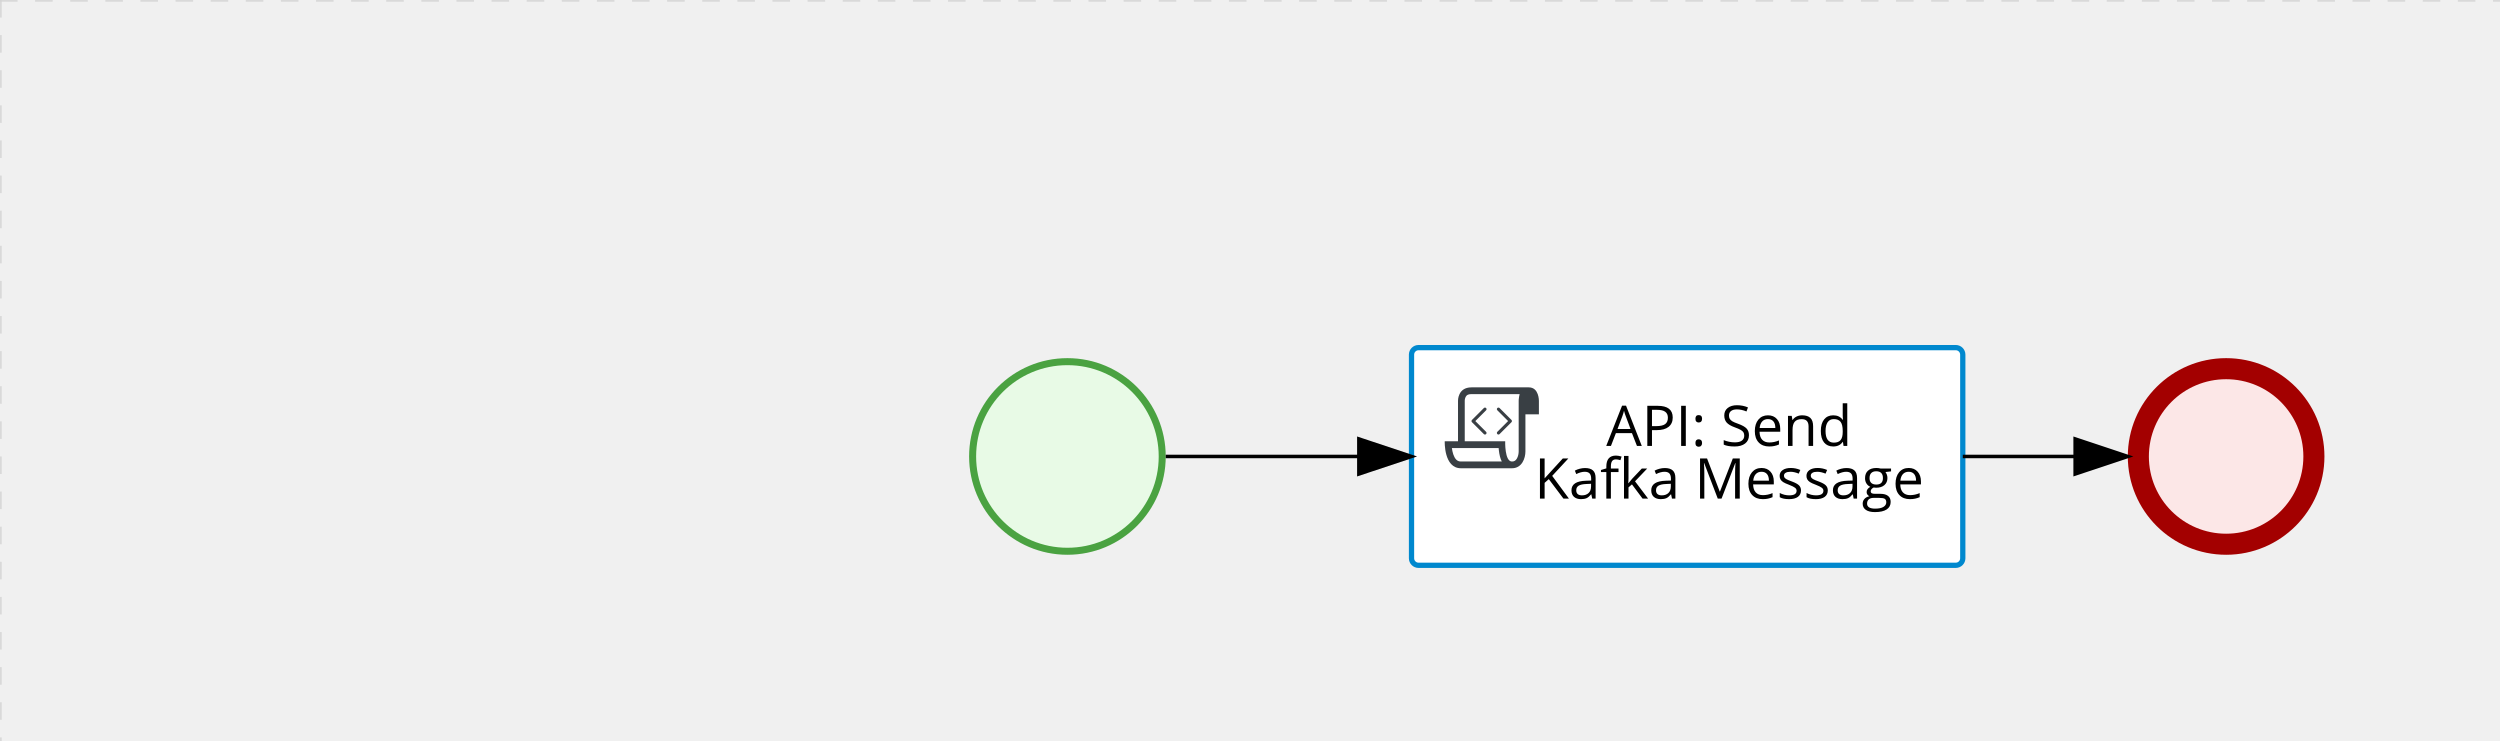
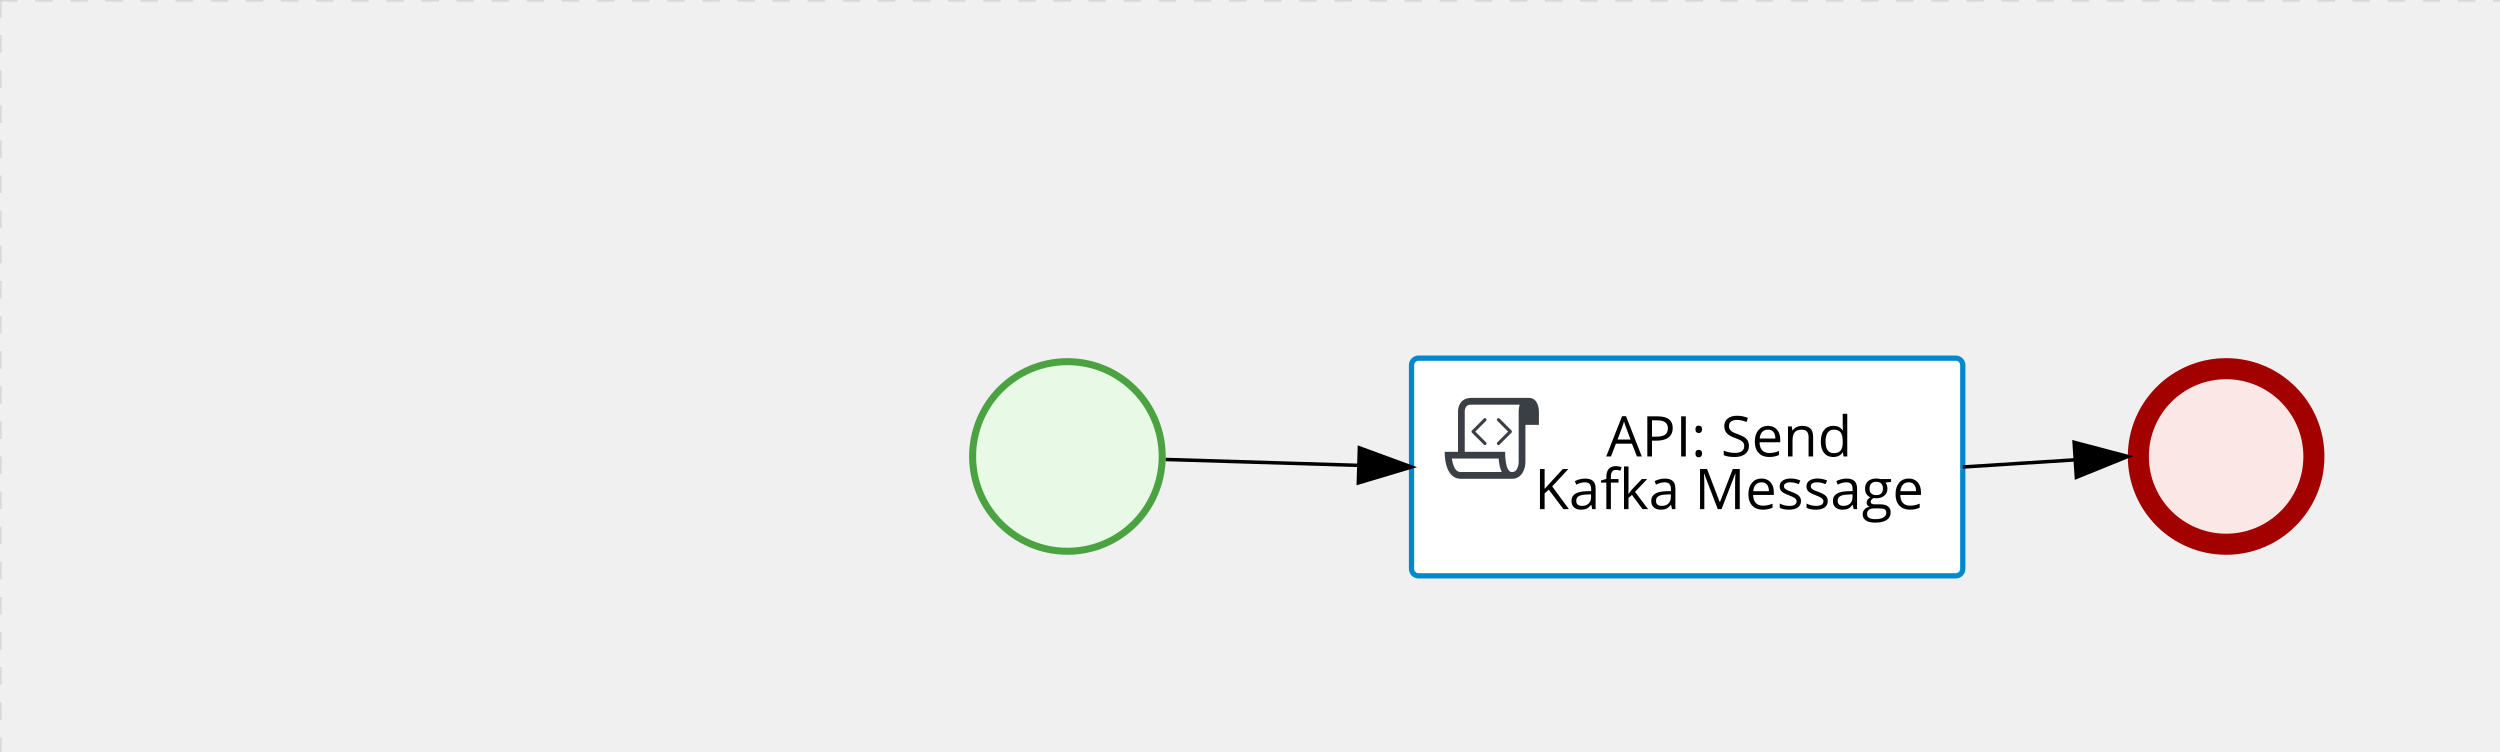
- <svg xmlns="http://www.w3.org/2000/svg" version="1.1" width="712" height="211" viewBox="0 0 712 211">
+ <svg xmlns="http://www.w3.org/2000/svg" version="1.1" width="712" height="214" viewBox="0 0 712 214">
  <defs />
  <g transform="matrix(1,0,0,1,0,0)">
    <g>
      <g>
        <g>
          <path fill="none" stroke="#d3d3d3" paint-order="fill stroke markers" d=" M 0 0 L 1200 0" stroke-miterlimit="10" stroke-opacity="0.8" stroke-dasharray="5" />
        </g>
        <g>
          <path fill="none" stroke="#d3d3d3" paint-order="fill stroke markers" d=" M 0 0 L 0 800" stroke-miterlimit="10" stroke-opacity="0.8" stroke-dasharray="5" />
-         </g>
-       </g>
-       <g id="_F8DAFDB7-82B2-4472-BDC2-754287E2911C" bpmn2nodeid="_F8DAFDB7-82B2-4472-BDC2-754287E2911C" transform="matrix(1,0,0,1,402,99)">
-         <g>
-           <path fill="none" stroke="none" />
-         </g>
-         <g transform="matrix(1,0,0,1,0,0)">
-           <path fill="#ffffff" stroke="none" id="_F8DAFDB7-82B2-4472-BDC2-754287E2911C?shapeType=BACKGROUND" paint-order="stroke fill markers" d=" M 2 0 L 155 0 L 155 0 A 2 2 0 0 1 157 2 L 157 60 L 157 60 A 2 2 0 0 1 155 62 L 2 62 L 2 62 A 2 2 0 0 1 0 60 L 0 2 L 0 2 A 2 2 0 0 1 2 0 Z" />
-         </g>
-         <g transform="matrix(1,0,0,1,0,0)">
-           <path fill="none" stroke="rgb(0,136,206)" id="_F8DAFDB7-82B2-4472-BDC2-754287E2911C?shapeType=BORDER&amp;renderType=STROKE" paint-order="fill stroke markers" d=" M 2 0 L 155 0 L 155 0 A 2 2 0 0 1 157 2 L 157 60 L 157 60 A 2 2 0 0 1 155 62 L 2 62 L 2 62 A 2 2 0 0 1 0 60 L 0 2 L 0 2 A 2 2 0 0 1 2 0 Z" stroke-miterlimit="10" stroke-width="1.5" stroke-dasharray="" />
-         </g>
-         <g>
-           <g transform="matrix(0.06,0,0,0.06,9.4,9.4)">
-             <g transform="matrix(1,0,0,1,0,0)">
-               <path fill="#393f44" stroke="none" id="_F8DAFDB7-82B2-4472-BDC2-754287E2911C_task__FQFd__KwNe" paint-order="stroke fill markers" d=" M 0 0 M 197.3 130.2 C 194.4 127.3 189.6 127.3 186.7 130.2 L 130.2 186.7 C 127.3 189.6 127.3 194.4 130.2 197.3 L 186.7 253.8 C 188.1 255.3 190.1 256 192 256 C 193.9 256 195.9 255.3 197.3 253.7 C 200.2 250.8 200.2 246 197.3 243.1 L 146.2 192 L 197.3 140.8 C 200.2 137.9 200.2 133.1 197.3 130.2 Z" />
-             </g>
-             <g transform="matrix(1,0,0,1,0,0)">
-               <path fill="#393f44" stroke="none" id="_F8DAFDB7-82B2-4472-BDC2-754287E2911C_task__FQFd__W91P" paint-order="stroke fill markers" d=" M 0 0 M 261.3 130.2 C 258.4 127.3 253.6 127.3 250.7 130.2 C 247.8 133.1 247.8 137.9 250.7 140.8 L 301.8 191.9 L 250.7 243 C 247.8 245.9 247.8 250.7 250.7 253.6 C 252.1 255.3 254.1 256 256 256 C 257.9 256 259.9 255.3 261.3 253.8 L 317.8 197.3 C 320.7 194.4 320.7 189.6 317.8 186.7 L 261.3 130.2 Z" />
-             </g>
-             <g transform="matrix(1,0,0,1,0,0)">
-               <path fill="#393f44" stroke="none" id="_F8DAFDB7-82B2-4472-BDC2-754287E2911C_task__FQFd__wKhe" paint-order="stroke fill markers" d=" M 0 0 M 400 32 C 400 32 152.8 32 128 32 C 62 32 64 96 64 96 L 64 288 L 1 288 C 1 288 -4 416 78 416 L 320 416 C 368 416 384 368 384 336 C 384 314.2 384 224.4 384 160 L 448 160 L 448 96 C 448 96 449 32 400 32 Z M 0 0 M 78 383.9 C 68.5 383.9 61.6 381.1 55.5 374.9 C 43.4 362.4 37.5 339.6 34.9 320 L 256.9 320 C 257.1 322.7 257.3 325.4 257.6 328.2 C 260 351.6 264.7 370.1 271.9 383.9 L 78 383.9 L 78 383.9 Z M 0 0 M 352 336 C 352 345.9 349.6 360.3 342.9 371 C 337.2 380.1 330.4 384 320 384 C 285 384 288 288 288 288 L 96 288 L 96 96 L 96 95.9 L 96 95.1 C 96 90.6 97.6 78.3 104.7 71.2 C 106.5 69.4 111.9 64 128 64 L 356.5 64 C 354.4 72.8 352.8 81.8 352.2 89.9 C 352.2 90.5 352.1 91.1 352.1 91.7 C 352.1 92 352.1 92.3 352.1 92.6 C 352 94.8 352 96 352 96 L 352 160 L 352 336 Z" />
-             </g>
-           </g>
-         </g>
-         <g transform="matrix(1,0,0,1,35,16)">
-           <text fill="#000000" stroke="none" font-family="Open Sans" font-size="12pt" font-style="normal" font-weight="normal" text-decoration="normal" x="55.461" y="12" text-anchor="middle" dominant-baseline="alphabetic">    API: Send      </text>
-           <text fill="#000000" stroke="none" font-family="Open Sans" font-size="12pt" font-style="normal" font-weight="normal" text-decoration="normal" x="55.461" y="27" text-anchor="middle" dominant-baseline="alphabetic">Kafka Message</text>
        </g>
      </g>
      <g id="_DFFC91C6-41A9-4FE0-B694-6AC4B78236F1" bpmn2nodeid="_DFFC91C6-41A9-4FE0-B694-6AC4B78236F1" transform="matrix(1,0,0,1,276,102)">
        <g>
          <path fill="none" stroke="none" />
        </g>
        <g transform="matrix(0.125,0,0,0.125,0,0)">
          <g transform="matrix(1,0,0,1,0,0)">
            <path fill="#e8fae6" stroke="none" id="_DFFC91C6-41A9-4FE0-B694-6AC4B78236F1?shapeType=BACKGROUND" paint-order="stroke fill markers" d=" M 0 0 M 444 224 C 444 263.9 434.2 300.8 414.4 334.5 C 394.7 368.2 368 394.9 334.4 414.5 C 300.8 434.1 263.9 444 224 444 C 184.1 444 147.2 434.2 113.5 414.4 C 79.8 394.7 53.1 368 33.5 334.4 C 13.9 300.8 4 263.9 4 224 C 4 184.1 13.8 147.2 33.6 113.5 C 53.4 79.8 80.1 53.1 113.6 33.5 C 147.1 13.9 184.1 4 224 4 C 263.9 4 300.8 13.8 334.5 33.6 C 368.2 53.4 394.9 80.1 414.5 113.6 C 434.1 147.1 444 184.1 444 224 Z" />
          </g>
          <g>
            <g transform="matrix(1,0,0,1,0,0)">
              <g transform="matrix(1,0,0,1,0,0)">
                <path fill="#4aa241" stroke="none" id="_DFFC91C6-41A9-4FE0-B694-6AC4B78236F1?shapeType=BORDER&amp;renderType=FILL" paint-order="stroke fill markers" d=" M 0 0 M 224 0 C 100.3 0 0 100.3 0 224 C 0 347.7 100.3 448 224 448 C 347.7 448 448 347.7 448 224 C 448 100.3 347.7 0 224 0 Z M 0 0 M 224 432 C 109.1 432 16 338.9 16 224 C 16 109.1 109.1 16 224 16 C 338.9 16 432 109.1 432 224 C 432 338.9 338.9 432 224 432 Z" />
              </g>
            </g>
          </g>
        </g>
        <g transform="matrix(1,0,0,1,28,61)" />
      </g>
      <g id="_392C35DF-9F56-46F7-892C-28D74B1C3C44" bpmn2nodeid="_392C35DF-9F56-46F7-892C-28D74B1C3C44" transform="matrix(1,0,0,1,606,102)">
        <g>
          <path fill="none" stroke="none" />
        </g>
        <g transform="matrix(0.125,0,0,0.125,0,0)">
          <g transform="matrix(1,0,0,1,0,0)">
            <path fill="#fce7e7" stroke="none" id="_392C35DF-9F56-46F7-892C-28D74B1C3C44?shapeType=BACKGROUND" paint-order="stroke fill markers" d=" M 0 0 M 444 224 C 444 263.9 434.2 300.8 414.4 334.5 C 394.7 368.2 368 394.9 334.4 414.5 C 300.8 434.1 263.9 444 224 444 C 184.1 444 147.2 434.2 113.5 414.4 C 79.8 394.7 53.1 368 33.5 334.4 C 13.9 300.8 4 263.9 4 224 C 4 184.1 13.8 147.2 33.6 113.5 C 53.4 79.8 80.1 53.1 113.6 33.5 C 147.1 13.9 184.1 4 224 4 C 263.9 4 300.8 13.8 334.5 33.6 C 368.2 53.4 394.9 80.1 414.5 113.6 C 434.1 147.1 444 184.1 444 224 Z" />
          </g>
          <g>
            <g transform="matrix(1,0,0,1,0,0)">
              <g transform="matrix(1,0,0,1,0,0)">
                <path fill="#a30000" stroke="none" id="_392C35DF-9F56-46F7-892C-28D74B1C3C44?shapeType=BORDER&amp;renderType=FILL" paint-order="stroke fill markers" d=" M 0 0 M 224 0 C 100.3 0 0 100.3 0 224 C 0 347.7 100.3 448 224 448 C 347.7 448 448 347.7 448 224 C 448 100.3 347.7 0 224 0 Z M 0 0 M 224 400 C 126.8 400 48 321.2 48 224 C 48 126.8 126.8 48 224 48 C 321.2 48 400 126.8 400 224 C 400 321.2 321.2 400 224 400 Z" />
              </g>
            </g>
          </g>
        </g>
        <g transform="matrix(1,0,0,1,28,61)" />
      </g>
+       <g transform="matrix(1,0,0,1,276,102)" />
+       <g transform="matrix(1,0,0,1,606,102)" />
+       <g id="_F8DAFDB7-82B2-4472-BDC2-754287E2911C" bpmn2nodeid="_F8DAFDB7-82B2-4472-BDC2-754287E2911C" transform="matrix(1,0,0,1,402,102)">
+         <g>
+           <path fill="none" stroke="none" />
+         </g>
+         <g transform="matrix(1,0,0,1,0,0)">
+           <path fill="#ffffff" stroke="none" id="_F8DAFDB7-82B2-4472-BDC2-754287E2911C?shapeType=BACKGROUND" paint-order="stroke fill markers" d=" M 2 0 L 155 0 L 155 0 A 2 2 0 0 1 157 2 L 157 60 L 157 60 A 2 2 0 0 1 155 62 L 2 62 L 2 62 A 2 2 0 0 1 0 60 L 0 2 L 0 2 A 2 2 0 0 1 2 0 Z" />
+         </g>
+         <g transform="matrix(1,0,0,1,0,0)">
+           <path fill="none" stroke="rgb(0,136,206)" id="_F8DAFDB7-82B2-4472-BDC2-754287E2911C?shapeType=BORDER&amp;renderType=STROKE" paint-order="fill stroke markers" d=" M 2 0 L 155 0 L 155 0 A 2 2 0 0 1 157 2 L 157 60 L 157 60 A 2 2 0 0 1 155 62 L 2 62 L 2 62 A 2 2 0 0 1 0 60 L 0 2 L 0 2 A 2 2 0 0 1 2 0 Z" stroke-miterlimit="10" stroke-width="1.5" stroke-dasharray="" />
+         </g>
+         <g>
+           <g transform="matrix(0.06,0,0,0.06,9.4,9.4)">
+             <g transform="matrix(1,0,0,1,0,0)">
+               <path fill="#393f44" stroke="none" id="_F8DAFDB7-82B2-4472-BDC2-754287E2911C_task__zJLF__xCwC" paint-order="stroke fill markers" d=" M 0 0 M 197.3 130.2 C 194.4 127.3 189.6 127.3 186.7 130.2 L 130.2 186.7 C 127.3 189.6 127.3 194.4 130.2 197.3 L 186.7 253.8 C 188.1 255.3 190.1 256 192 256 C 193.9 256 195.9 255.3 197.3 253.7 C 200.2 250.8 200.2 246 197.3 243.1 L 146.2 192 L 197.3 140.8 C 200.2 137.9 200.2 133.1 197.3 130.2 Z" />
+             </g>
+             <g transform="matrix(1,0,0,1,0,0)">
+               <path fill="#393f44" stroke="none" id="_F8DAFDB7-82B2-4472-BDC2-754287E2911C_task__zJLF__eBb6" paint-order="stroke fill markers" d=" M 0 0 M 261.3 130.2 C 258.4 127.3 253.6 127.3 250.7 130.2 C 247.8 133.1 247.8 137.9 250.7 140.8 L 301.8 191.9 L 250.7 243 C 247.8 245.9 247.8 250.7 250.7 253.6 C 252.1 255.3 254.1 256 256 256 C 257.9 256 259.9 255.3 261.3 253.8 L 317.8 197.3 C 320.7 194.4 320.7 189.6 317.8 186.7 L 261.3 130.2 Z" />
+             </g>
+             <g transform="matrix(1,0,0,1,0,0)">
+               <path fill="#393f44" stroke="none" id="_F8DAFDB7-82B2-4472-BDC2-754287E2911C_task__zJLF__4RHr" paint-order="stroke fill markers" d=" M 0 0 M 400 32 C 400 32 152.8 32 128 32 C 62 32 64 96 64 96 L 64 288 L 1 288 C 1 288 -4 416 78 416 L 320 416 C 368 416 384 368 384 336 C 384 314.2 384 224.4 384 160 L 448 160 L 448 96 C 448 96 449 32 400 32 Z M 0 0 M 78 383.9 C 68.5 383.9 61.6 381.1 55.5 374.9 C 43.4 362.4 37.5 339.6 34.9 320 L 256.9 320 C 257.1 322.7 257.3 325.4 257.6 328.2 C 260 351.6 264.7 370.1 271.9 383.9 L 78 383.9 L 78 383.9 Z M 0 0 M 352 336 C 352 345.9 349.6 360.3 342.9 371 C 337.2 380.1 330.4 384 320 384 C 285 384 288 288 288 288 L 96 288 L 96 96 L 96 95.9 L 96 95.1 C 96 90.6 97.6 78.3 104.7 71.2 C 106.5 69.4 111.9 64 128 64 L 356.5 64 C 354.4 72.8 352.8 81.8 352.2 89.9 C 352.2 90.5 352.1 91.1 352.1 91.7 C 352.1 92 352.1 92.3 352.1 92.6 C 352 94.8 352 96 352 96 L 352 160 L 352 336 Z" />
+             </g>
+           </g>
+         </g>
+         <g transform="matrix(1,0,0,1,35,16)">
+           <text fill="#000000" stroke="none" font-family="Open Sans" font-size="12pt" font-style="normal" font-weight="normal" text-decoration="normal" x="55.461" y="12" text-anchor="middle" dominant-baseline="alphabetic">    API: Send      </text>
+           <text fill="#000000" stroke="none" font-family="Open Sans" font-size="12pt" font-style="normal" font-weight="normal" text-decoration="normal" x="55.461" y="27" text-anchor="middle" dominant-baseline="alphabetic">Kafka Message</text>
+         </g>
+       </g>
      <g id="_A02B6C8E-9D37-4B96-ADC1-E655AFD9EAD7" bpmn2nodeid="_A02B6C8E-9D37-4B96-ADC1-E655AFD9EAD7">
        <g>
-           <path fill="none" stroke="#000000" paint-order="fill stroke markers" d=" M 332 130 L 387 130" stroke-miterlimit="10" stroke-dasharray="" />
+           <path fill="none" stroke="#000000" paint-order="fill stroke markers" d=" M 332 130.857 L 387.007 132.541" stroke-miterlimit="10" stroke-dasharray="" />
        </g>
-         <g transform="matrix(1,0,0,1,332,130)" />
-         <g transform="matrix(6.123233995736766e-17,1,-1,6.123233995736766e-17,402,125)">
+         <g transform="matrix(1,0,0,1,332,130.8571)" />
+         <g transform="matrix(-0.03059791,0.9995318,-0.9995318,-0.03059791,402.153,128.0023)">
          <path fill="#000000" stroke="#000000" paint-order="fill stroke markers" d=" M 10 15 L 0 15 L 5 0 Z" stroke-miterlimit="10" stroke-dasharray="" />
        </g>
-         <g transform="matrix(1,0,0,1,332,120)" />
+         <g transform="matrix(1,0,0,1,332.306,121.9333)" />
      </g>
      <g id="_CEB871C7-BF93-4774-8B94-5F258C8D655A" bpmn2nodeid="_CEB871C7-BF93-4774-8B94-5F258C8D655A">
        <g>
-           <path fill="none" stroke="#000000" paint-order="fill stroke markers" d=" M 559 130 L 591 130" stroke-miterlimit="10" stroke-dasharray="" />
+           <path fill="none" stroke="#000000" paint-order="fill stroke markers" d=" M 559 133 L 591.03 130.956" stroke-miterlimit="10" stroke-dasharray="" />
        </g>
-         <g transform="matrix(1,0,0,1,559,130)" />
-         <g transform="matrix(6.123233995736766e-17,1,-1,6.123233995736766e-17,606,125)">
+         <g transform="matrix(1,0,0,1,559,133)" />
+         <g transform="matrix(0.06370015,0.9979691,-0.9979691,0.06370015,605.6815,125.0102)">
          <path fill="#000000" stroke="#000000" paint-order="fill stroke markers" d=" M 10 15 L 0 15 L 5 0 Z" stroke-miterlimit="10" stroke-dasharray="" />
        </g>
-         <g transform="matrix(1,0,0,1,559,120)" />
+         <g transform="matrix(1,0,0,1,559.637,121.5203)" />
      </g>
-       <g transform="matrix(1,0,0,1,276,102)" />
-       <g transform="matrix(1,0,0,1,606,102)" />
-       <g transform="matrix(1,0,0,1,402,99)" />
+       <g transform="matrix(1,0,0,1,402,102)" />
    </g>
  </g>
</svg>
